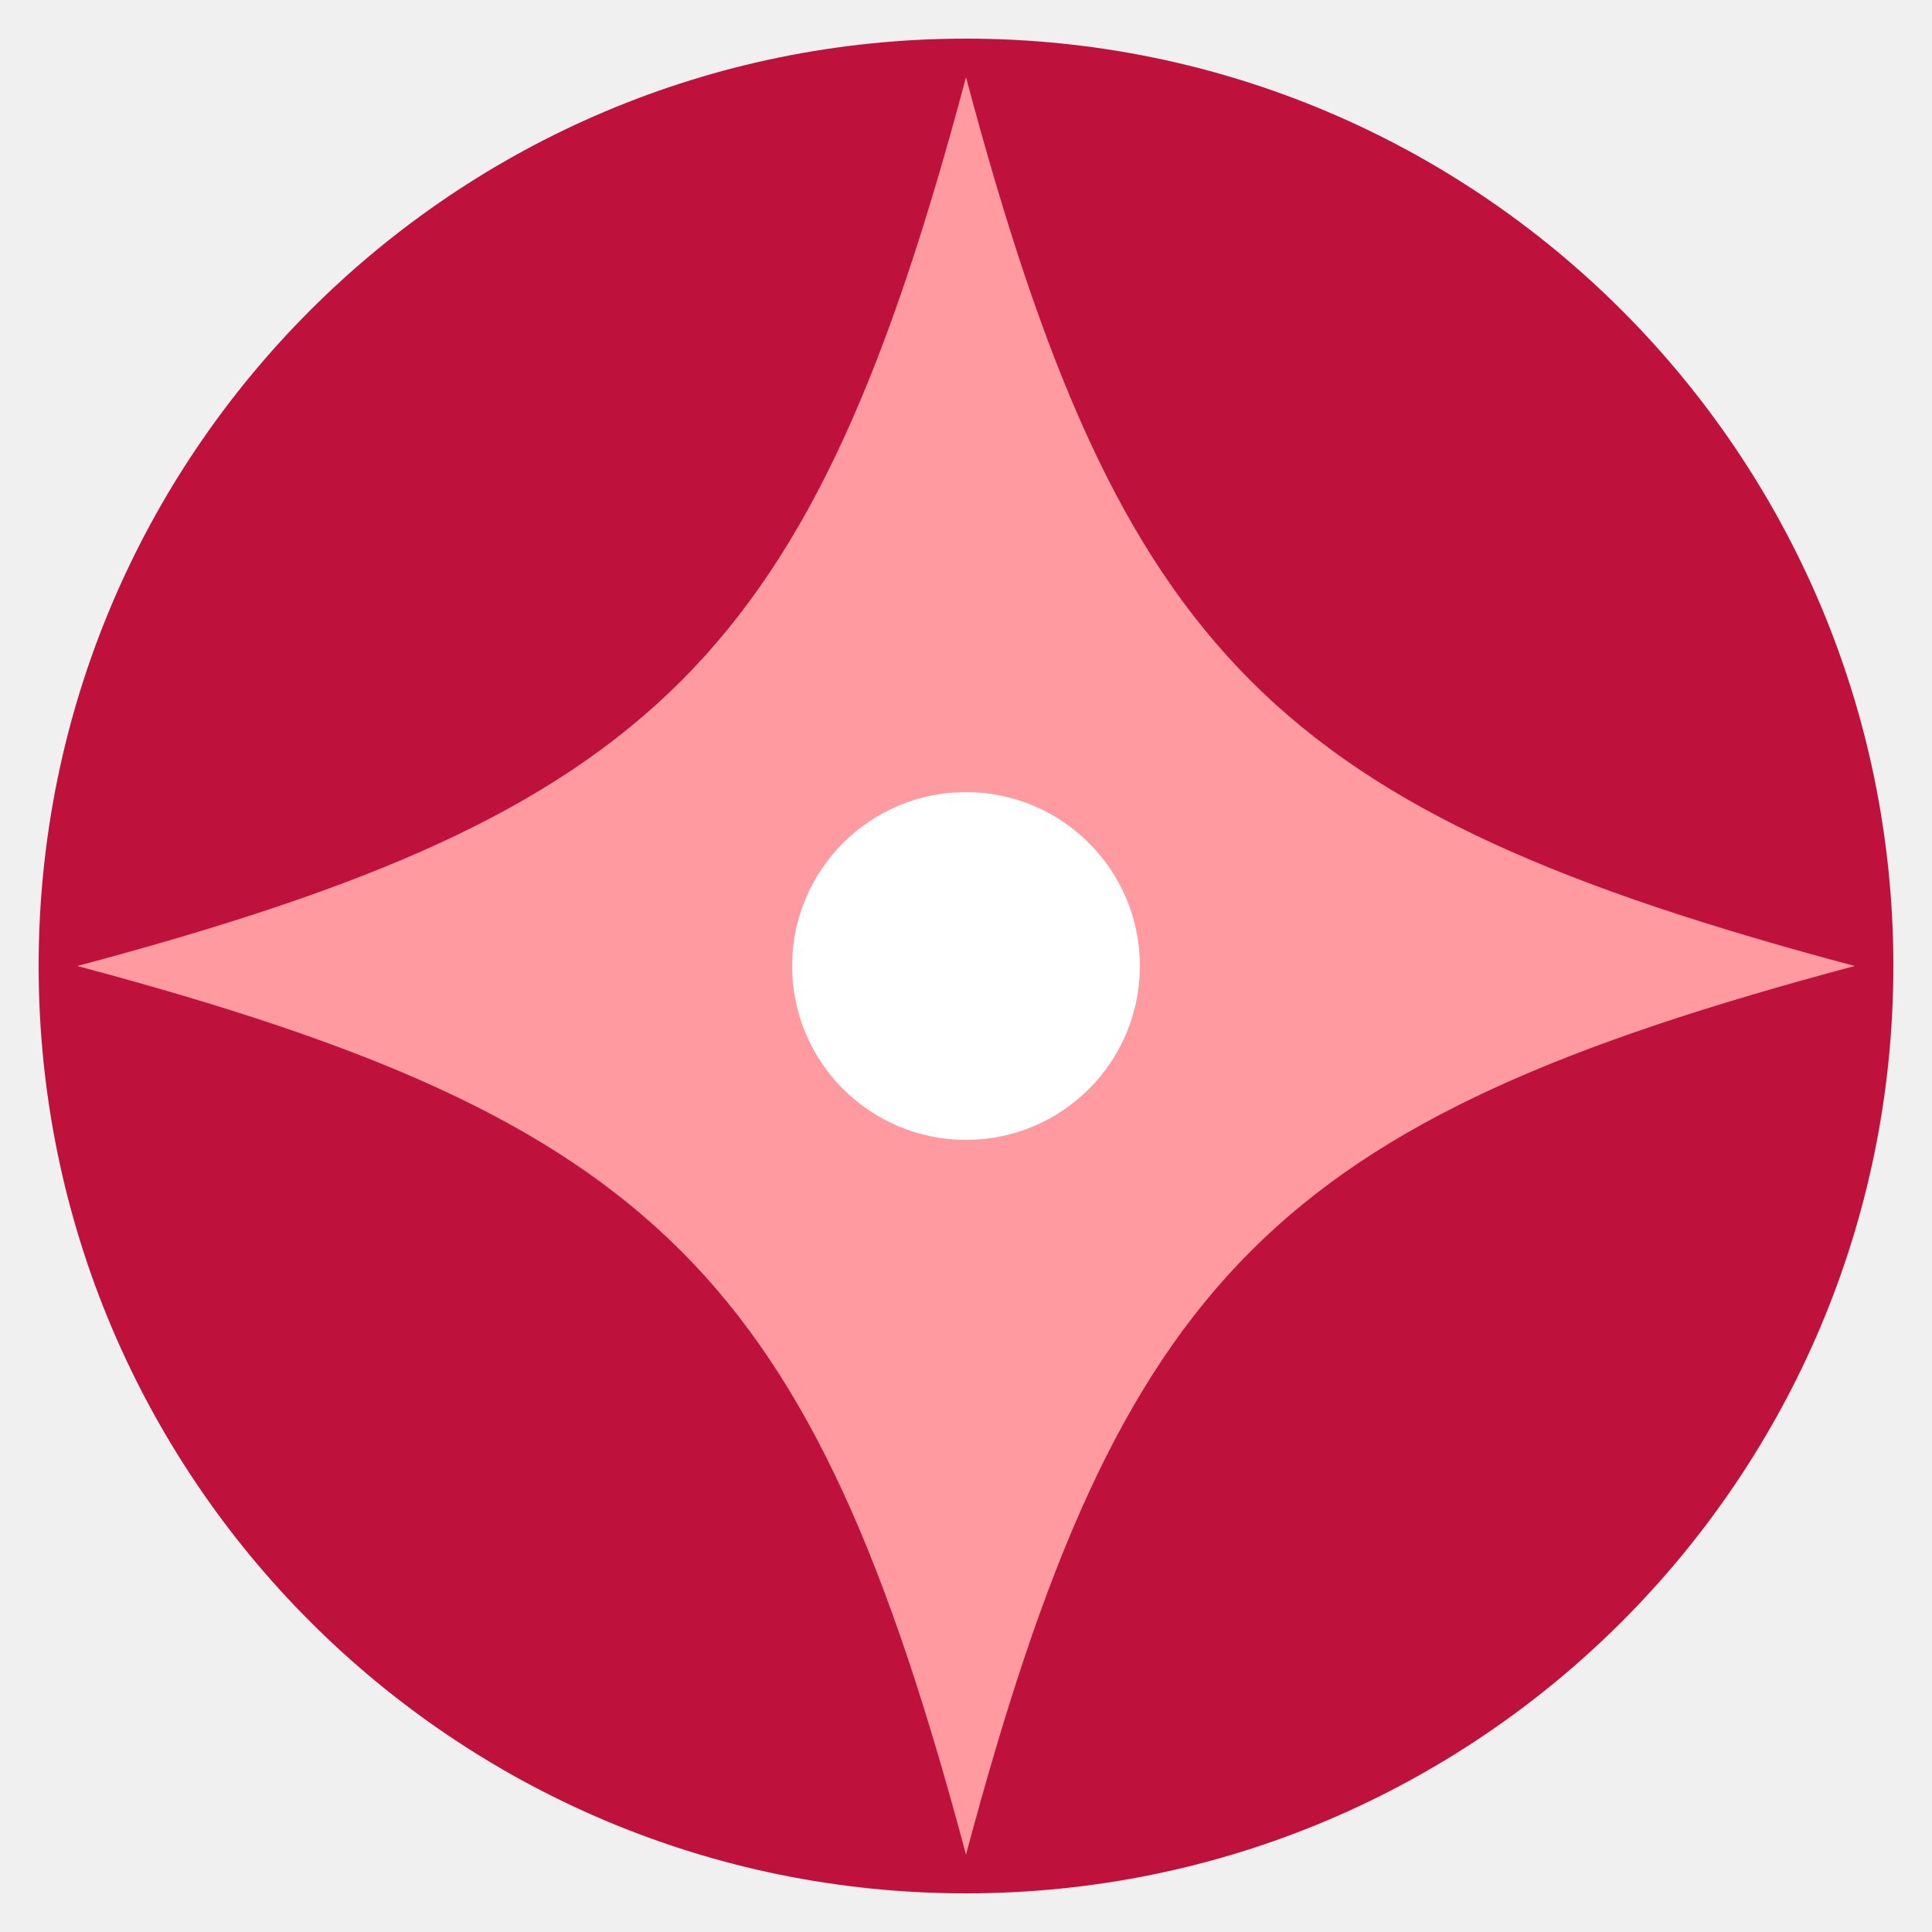
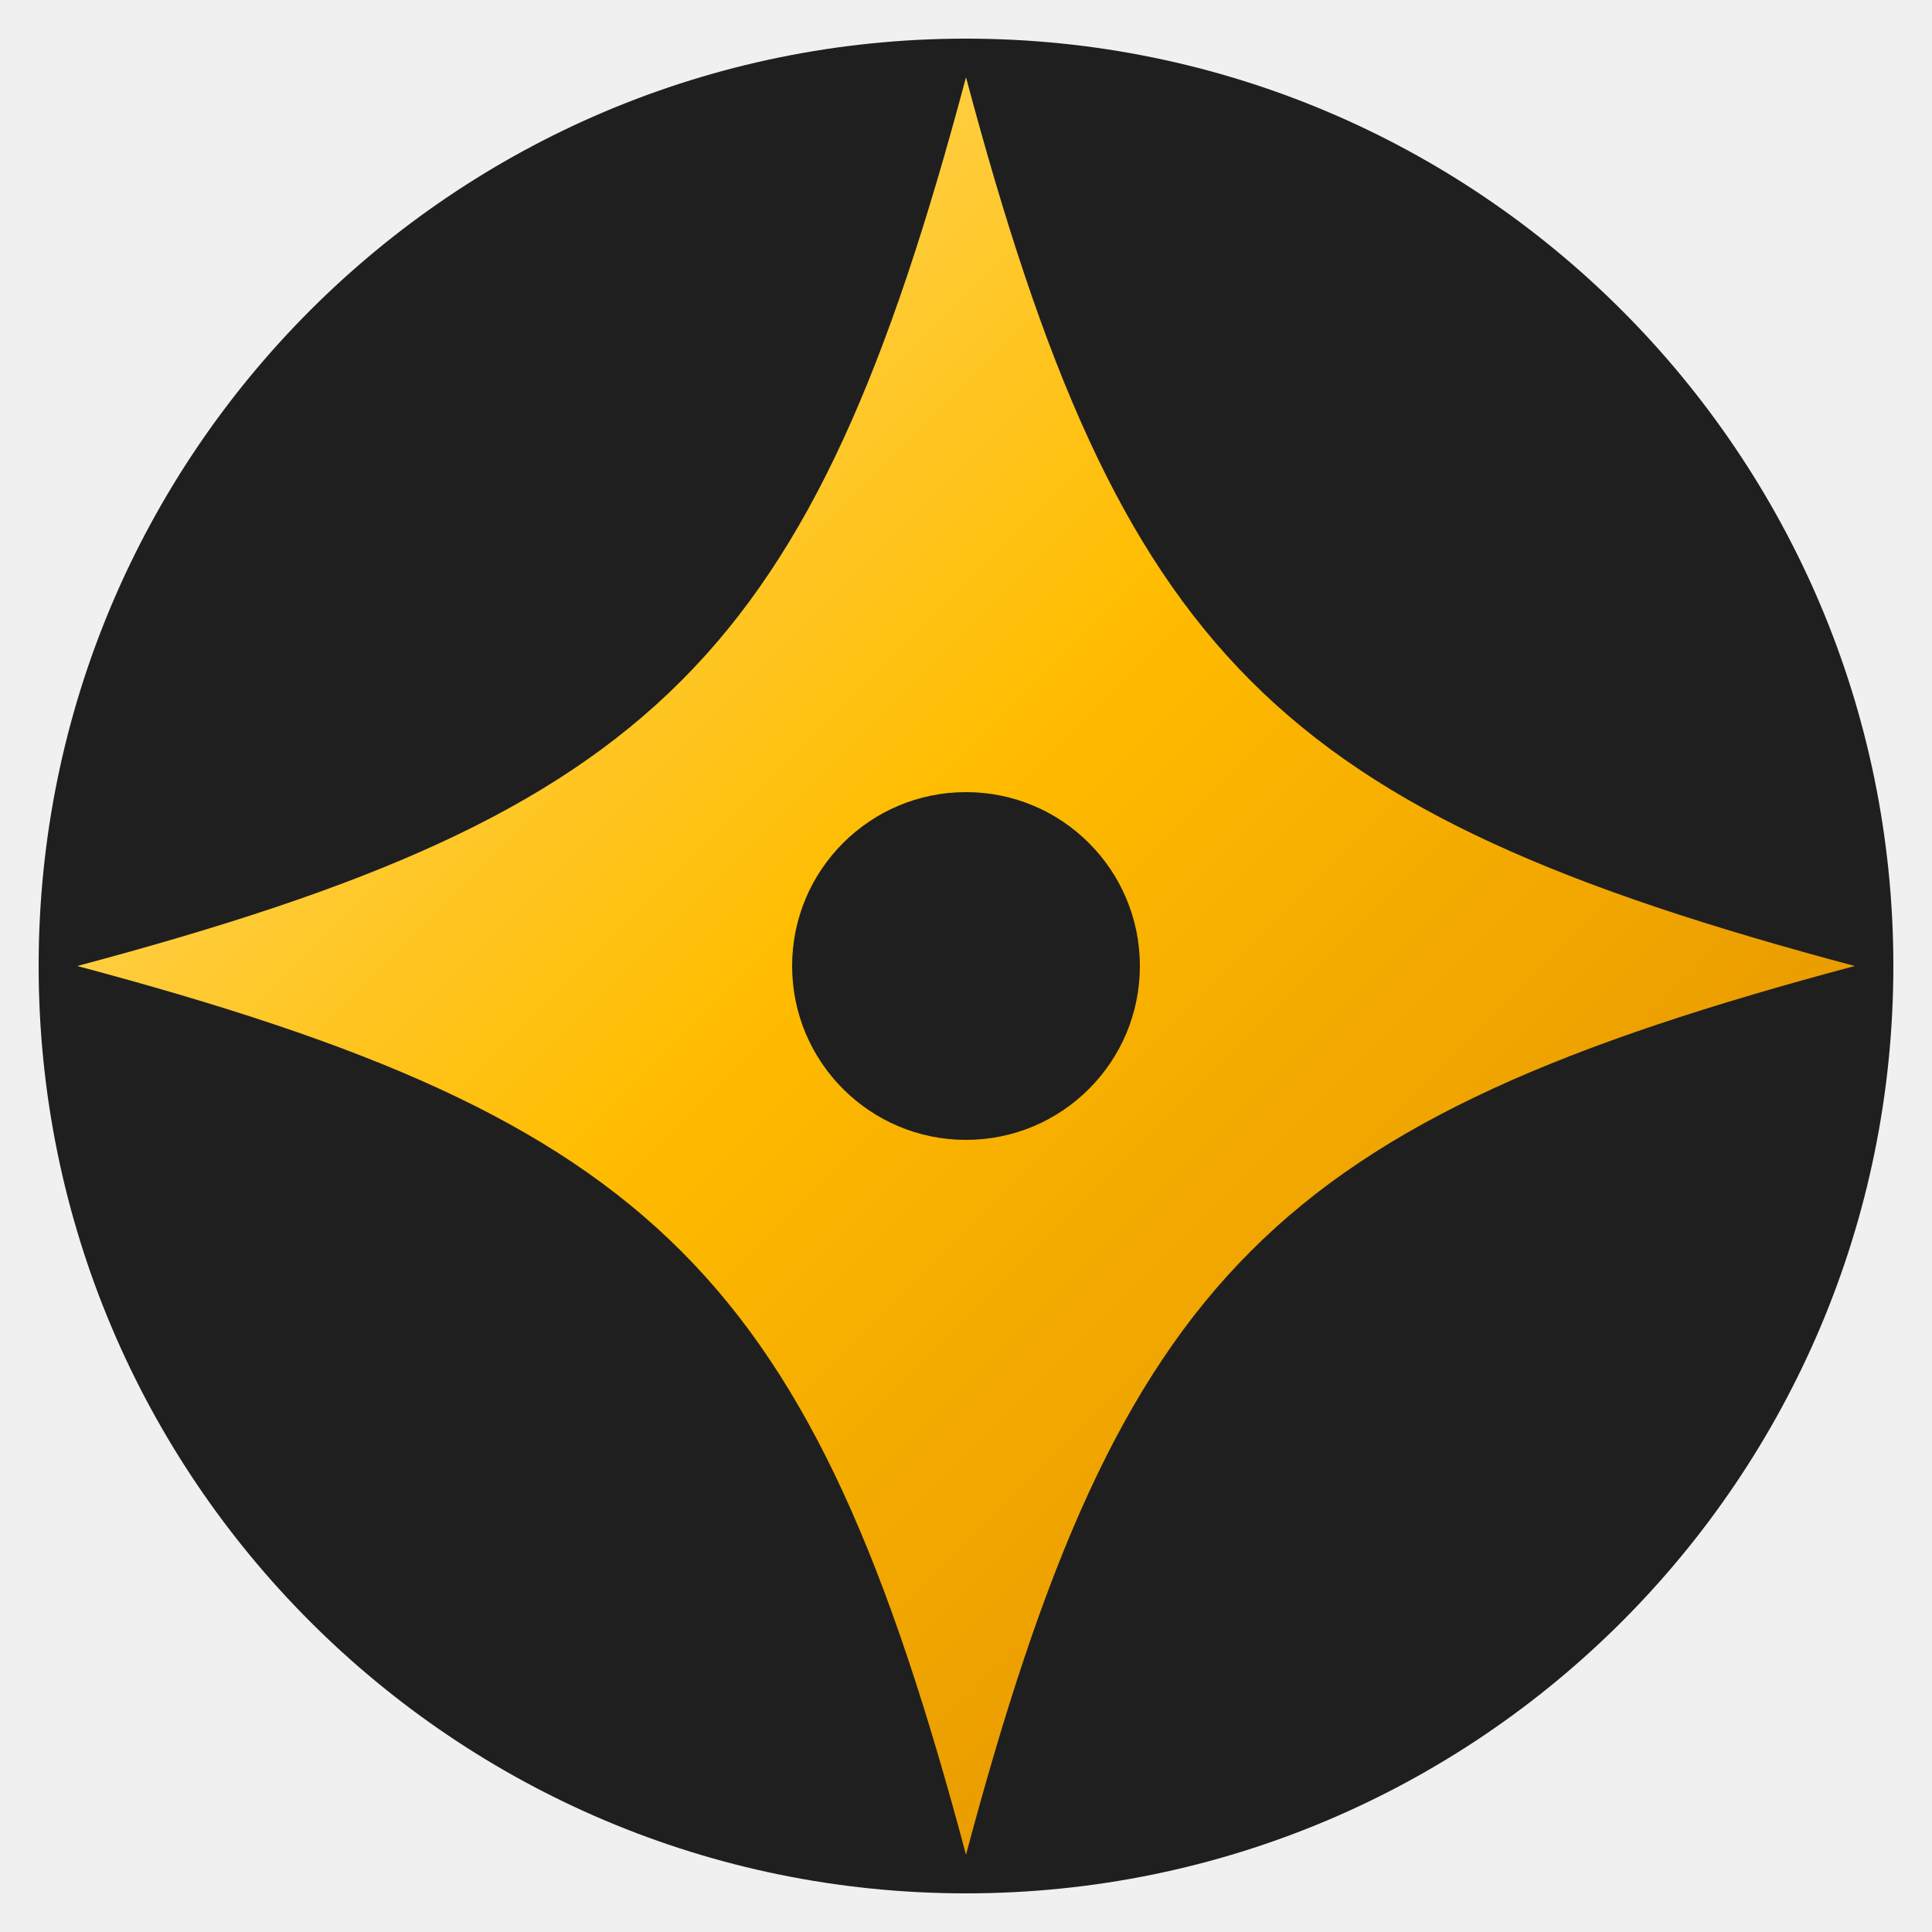
<svg xmlns="http://www.w3.org/2000/svg" viewBox="0 0 100 100" width="128" height="128" aria-hidden="true">
  <defs>
    <linearGradient id="explooro-sparkle-gold-128" x1="0%" y1="0%" x2="100%" y2="100%">
      <stop offset="0%" stop-color="#ffe58f" />
      <stop offset="45%" stop-color="#ffbc00" />
      <stop offset="100%" stop-color="#d98200" />
    </linearGradient>
  </defs>
-   <circle cx="50" cy="50" r="48" fill="#be123c" />
-   <path d="M50,4 C58,34 66,42 96,50 C66,58 58,66 50,96 C42,66 34,58 4,50 C34,42 42,34 50,4 Z" fill="#ff9ba0" />
-   <circle cx="50" cy="50" r="9" fill="#ffffff" />
+   <circle cx="50" cy="50" r="48" fill="#1f1f1f" />
+   <path d="M50,4 C58,34 66,42 96,50 C66,58 58,66 50,96 C42,66 34,58 4,50 C34,42 42,34 50,4 Z" fill="url(#explooro-sparkle-gold-128)" />
+   <circle cx="50" cy="50" r="9" fill="#1f1f1f" />
</svg>
